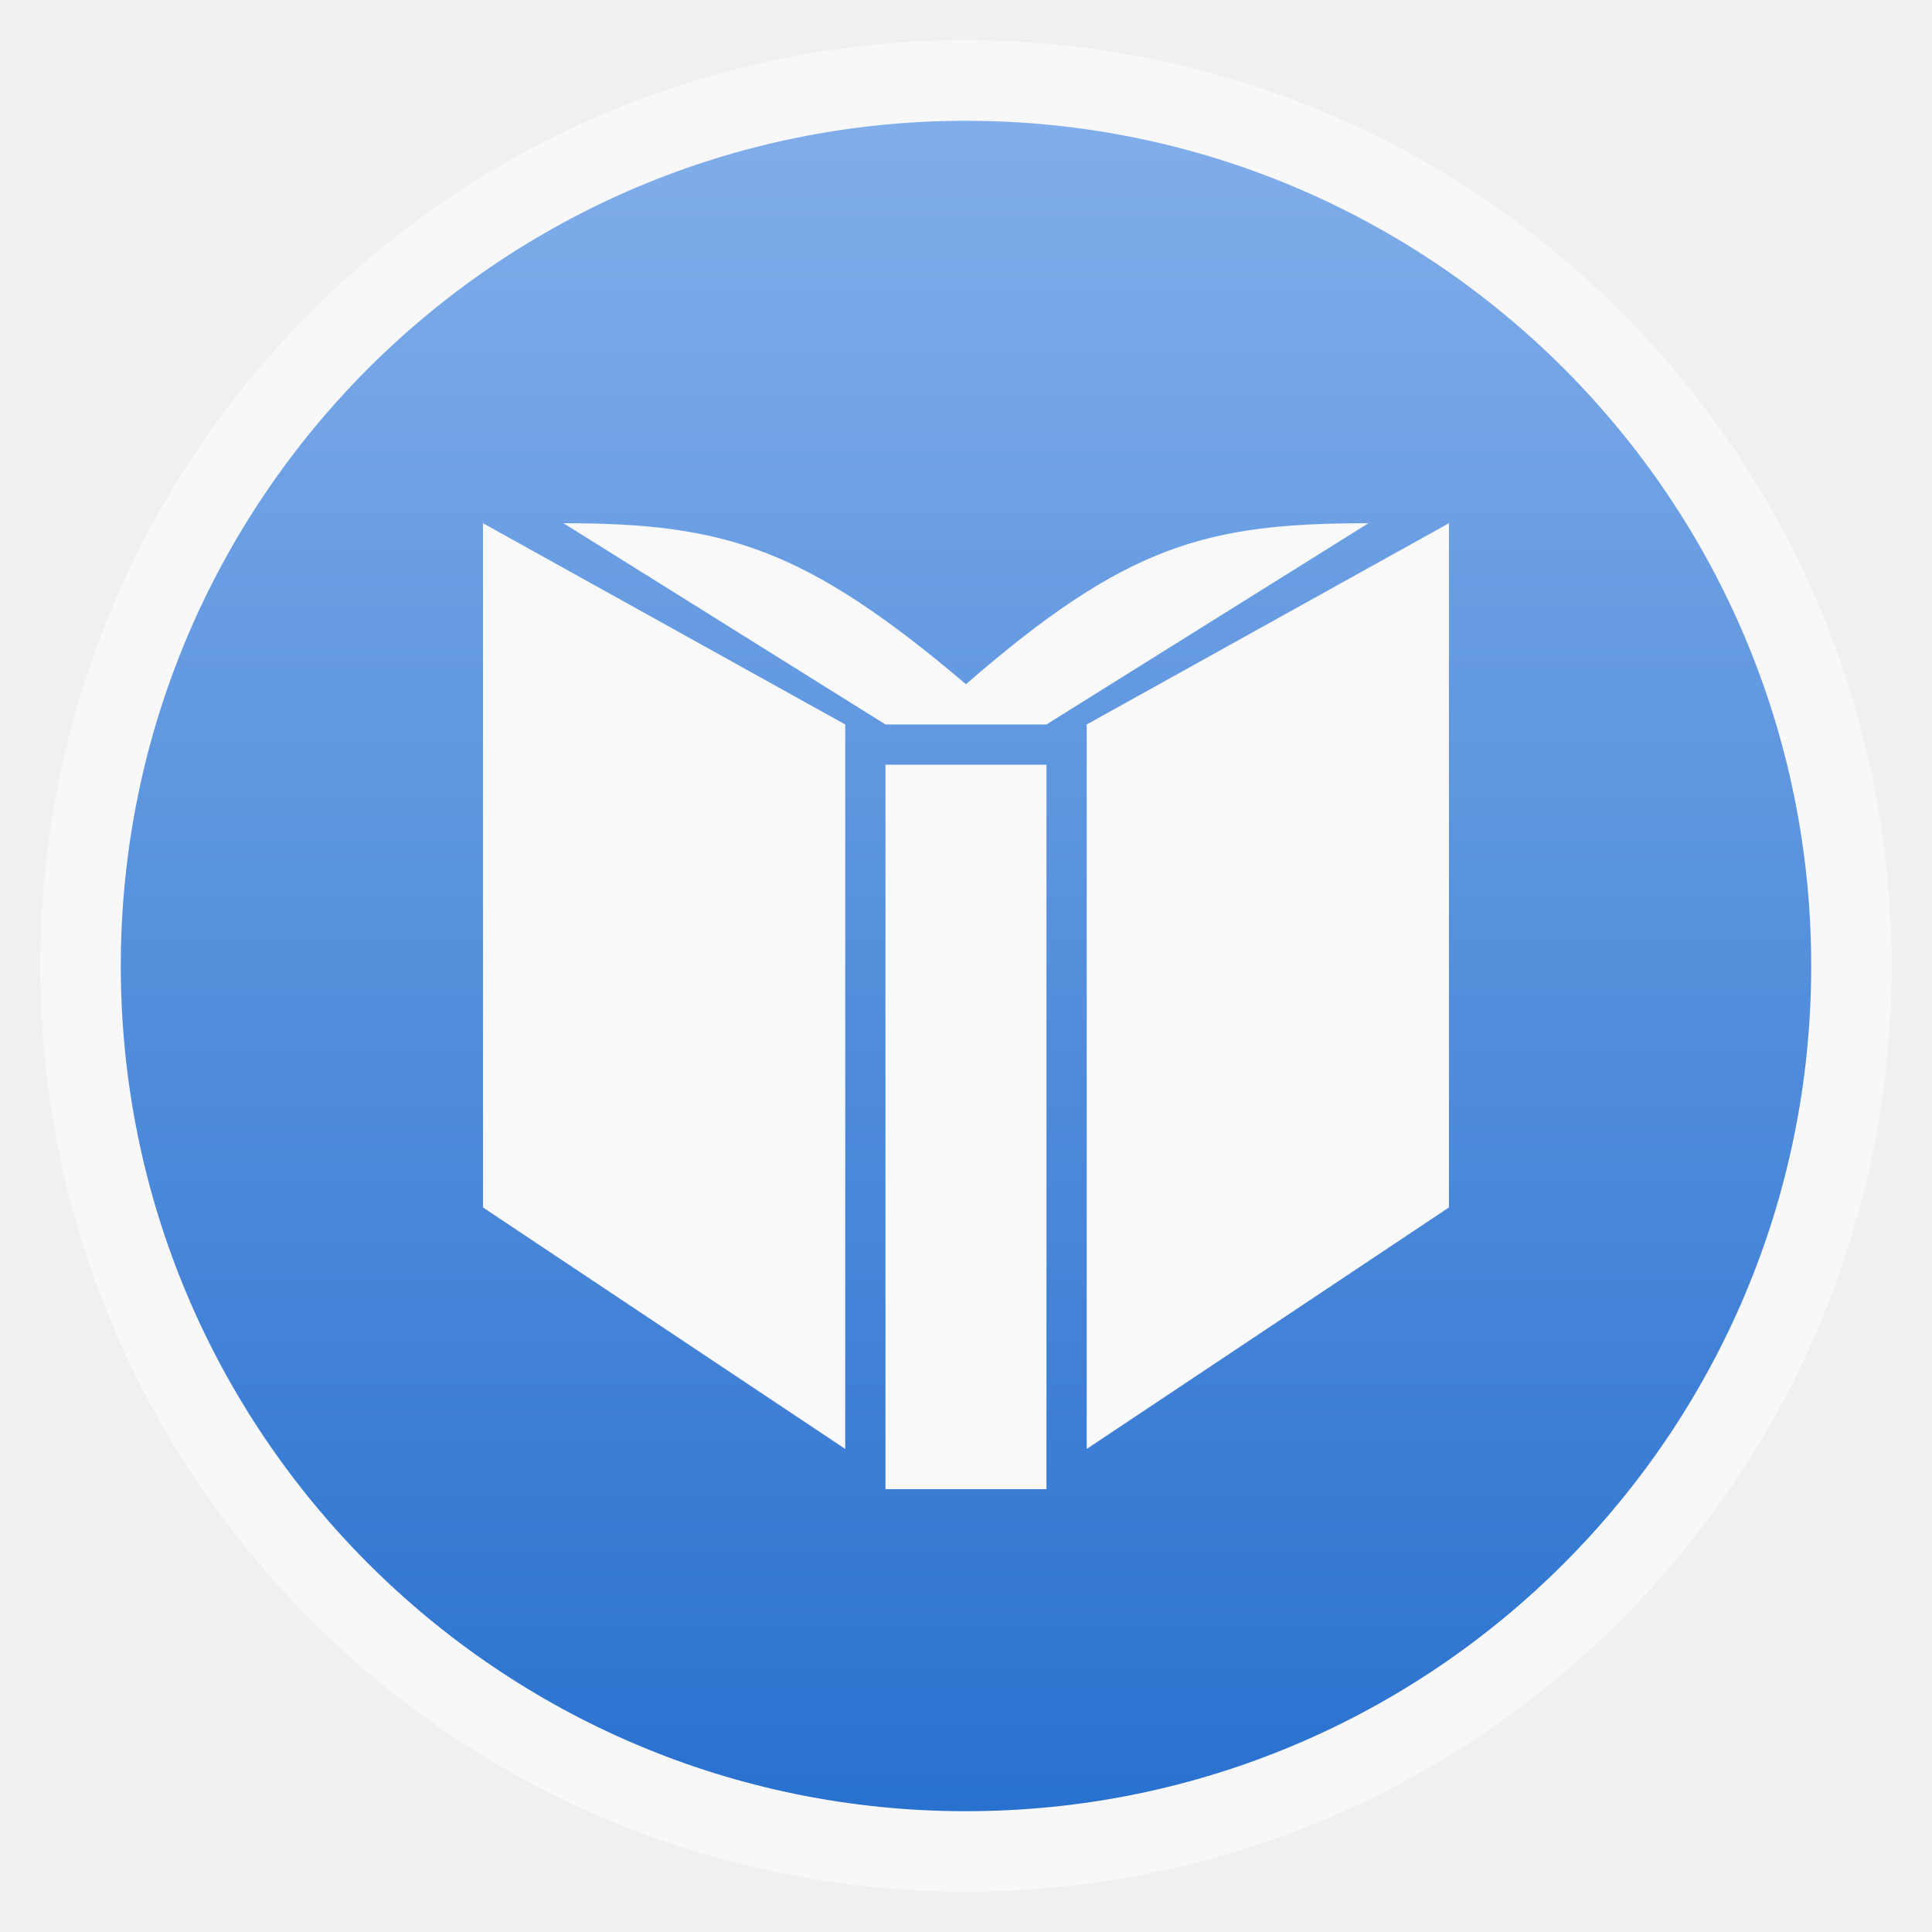
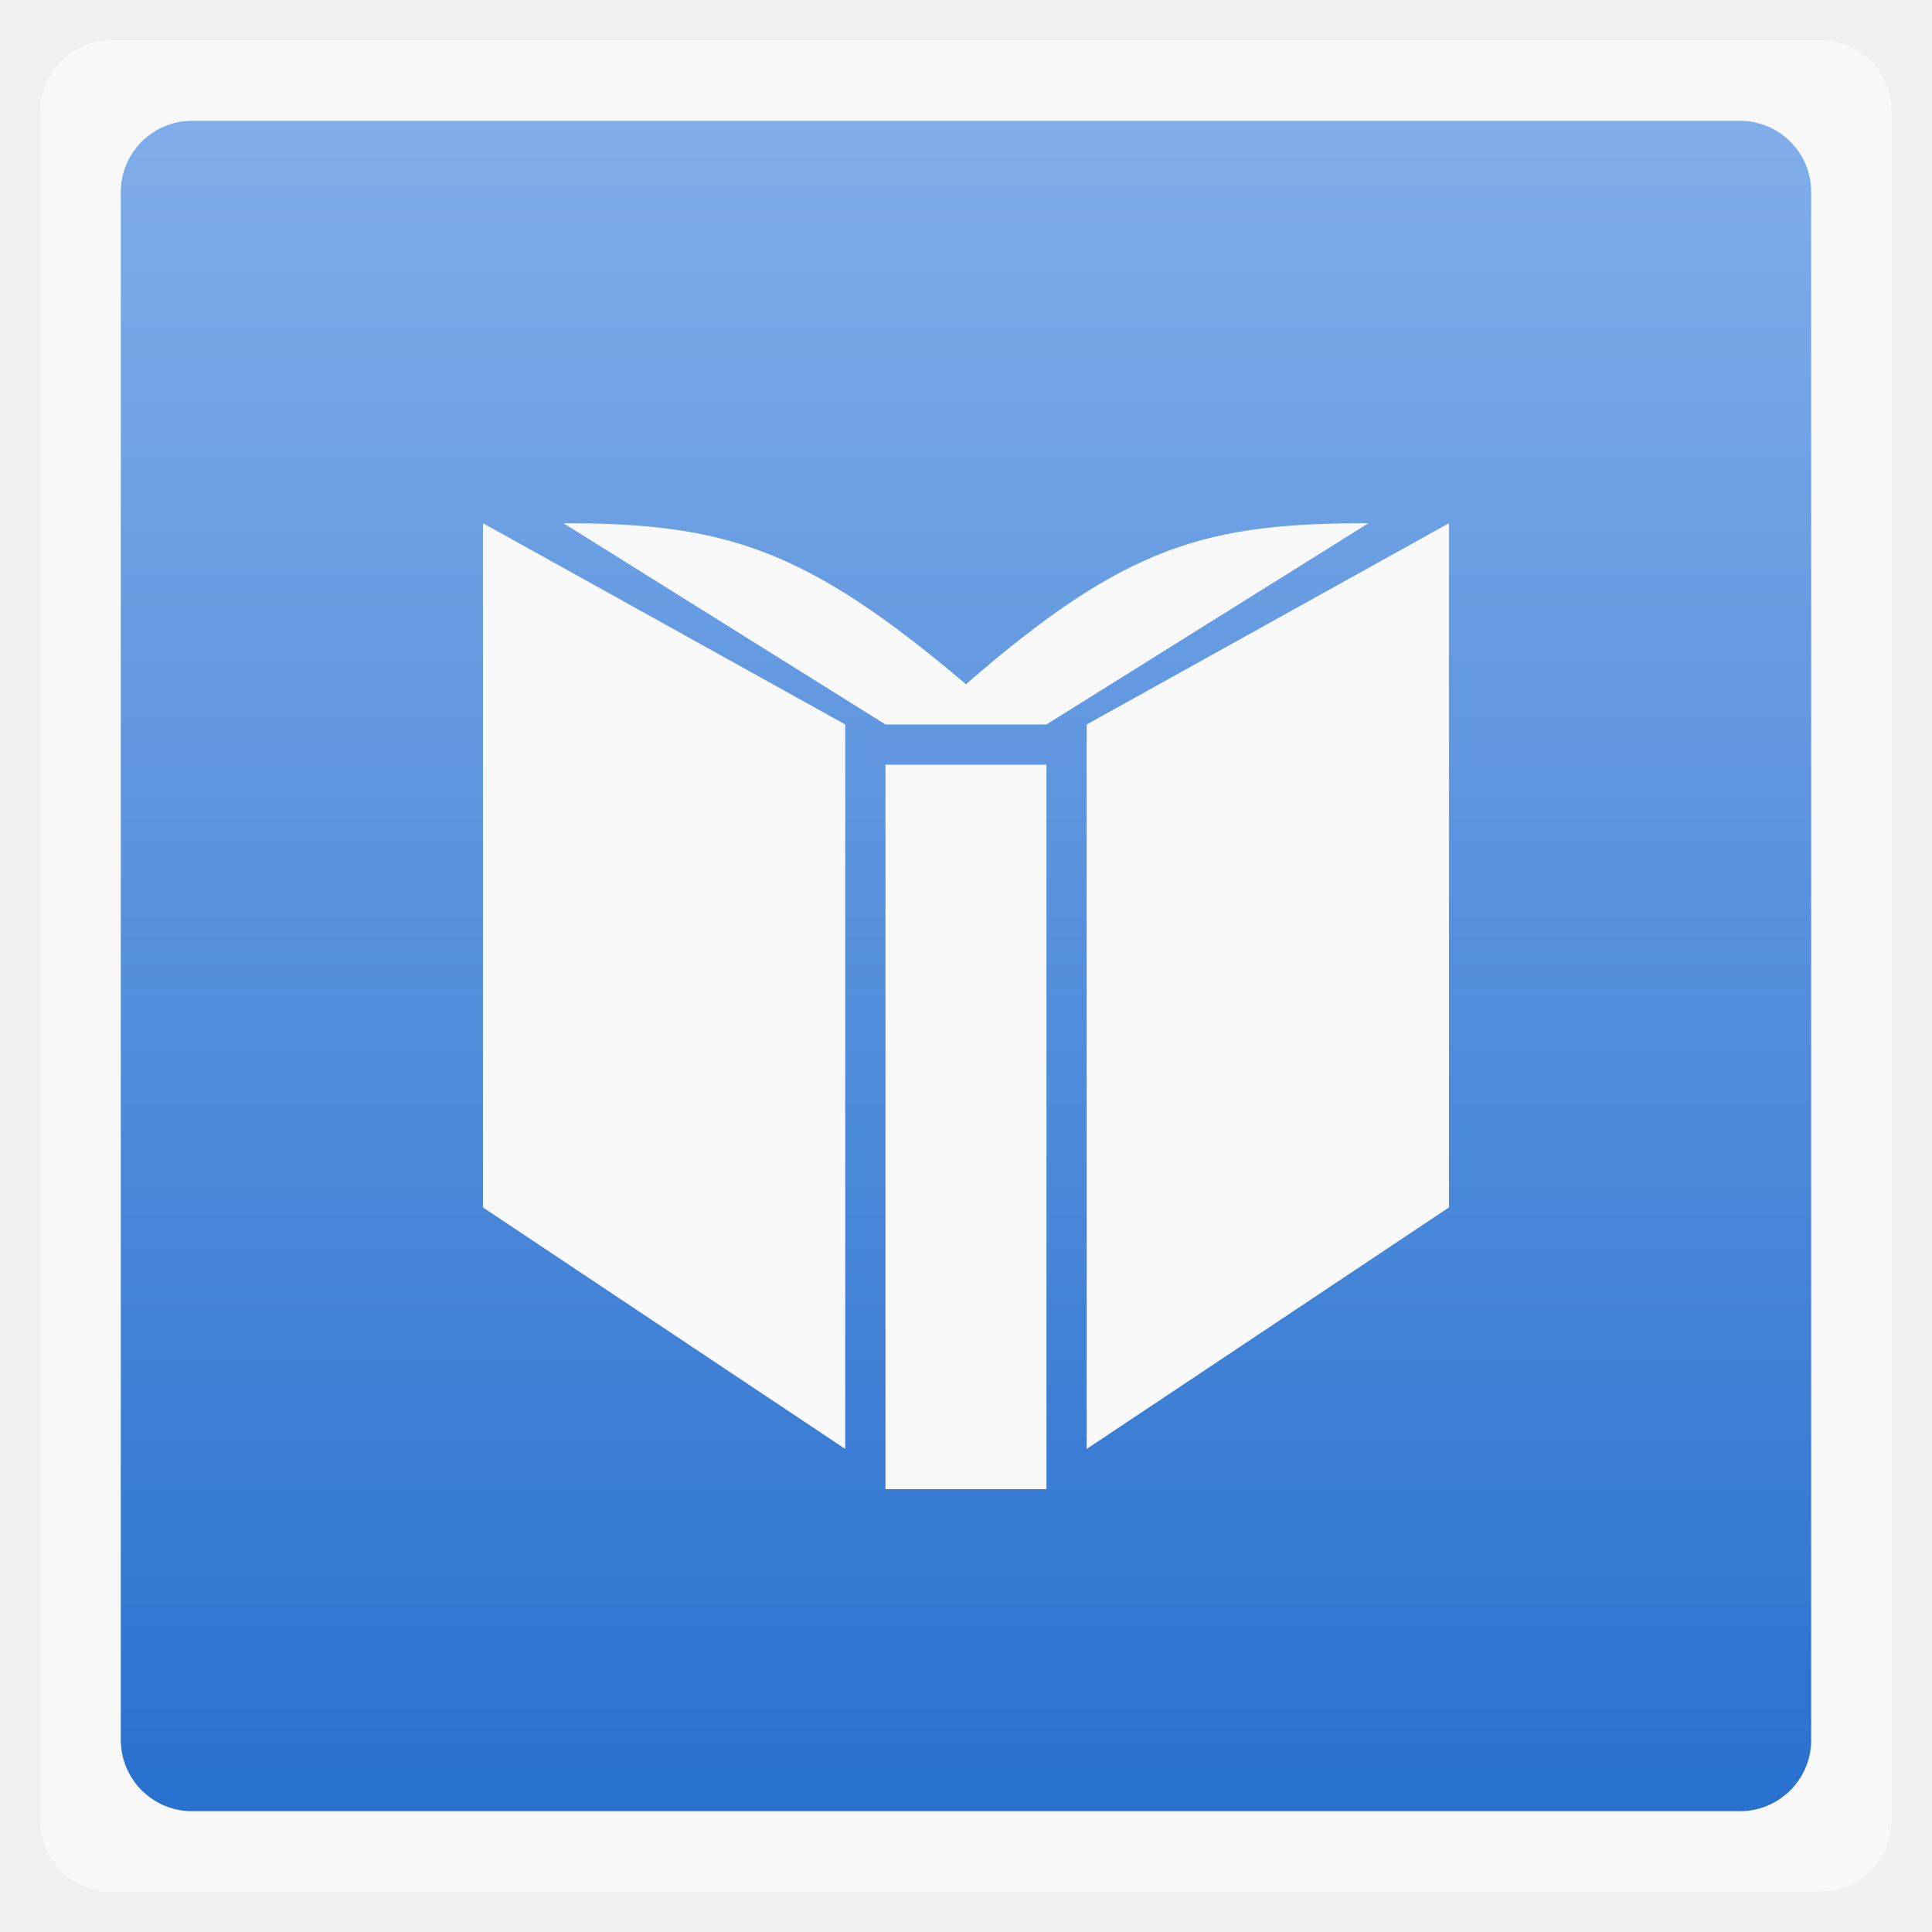
<svg xmlns="http://www.w3.org/2000/svg" xmlns:xlink="http://www.w3.org/1999/xlink" width="48" viewBox="0 0 13.547 13.547" height="48" enable-background="new">
  <defs>
    <linearGradient id="0">
      <stop stop-color="#2971cf" />
      <stop offset="1" stop-color="#81aeea" />
    </linearGradient>
    <linearGradient y2="31.619" x2="0" y1="299.81" gradientTransform="matrix(0.1193182,0,0,0.1193182,414.1364,48.22727)" gradientUnits="userSpaceOnUse" id="1" xlink:href="#A" />
    <clipPath>
      <rect y="53" x="417" height="30" width="30" fill="url(#1)" color="#bebebe" rx="7" />
    </clipPath>
    <linearGradient y2="28.571" x2="0" y1="302.86" gradientTransform="matrix(0.0875,0,0,0.0875,414.9,97.5)" gradientUnits="userSpaceOnUse" id="2" xlink:href="#A" />
    <clipPath>
      <rect width="22" height="22" x="417" y="101" fill="url(#2)" color="#bebebe" rx="5" />
    </clipPath>
    <linearGradient y2="28" x2="0" y1="124" gradientUnits="userSpaceOnUse" id="3" xlink:href="#A" />
    <clipPath>
      <rect y="32" x="292" height="88" width="88" fill="url(#3)" color="#bebebe" rx="18" />
    </clipPath>
    <linearGradient y2="140" x2="0" y1="204" gradientUnits="userSpaceOnUse" id="4" xlink:href="#A" />
    <clipPath>
      <rect width="60" height="60" x="290" y="142" fill="url(#4)" color="#bebebe" rx="12.5" />
    </clipPath>
    <linearGradient y2="40" x2="0" y1="280" gradientTransform="translate(0,-4)" gradientUnits="userSpaceOnUse" id="5" xlink:href="#A" />
    <clipPath>
      <rect width="220" height="220" x="34" y="46" fill="url(#5)" color="#bebebe" rx="50" />
    </clipPath>
    <linearGradient y2="40" x2="0" y1="280" gradientTransform="matrix(0.06666667,0,0,0.06666667,302.4,209.3333)" gradientUnits="userSpaceOnUse" id="6" xlink:href="#A" />
    <clipPath>
      <rect transform="matrix(0,1,-1,0,0,0)" y="212" x="304" height="16" width="16" fill="url(#6)" color="#bebebe" rx="3" />
    </clipPath>
    <linearGradient y2="40" x2="0" y1="291.43" gradientTransform="matrix(0.1193182,0,0,0.1193182,430.1364,32.22727)" gradientUnits="userSpaceOnUse" id="7" xlink:href="#A" />
    <clipPath>
      <rect y="37" x="433" height="30" width="30" fill="url(#7)" color="#bebebe" rx="6" />
    </clipPath>
    <linearGradient y2="40" x2="0" y1="291.43" gradientTransform="matrix(0.0875,0,0,0.0875,430.9,81.5)" gradientUnits="userSpaceOnUse" id="8" xlink:href="#A" />
    <clipPath>
      <rect width="22" height="22" x="433" y="85" fill="url(#8)" color="#bebebe" rx="4" />
    </clipPath>
    <linearGradient y2="40" x2="0" y1="280" gradientTransform="matrix(0.175,0,0,0.175,302.8,216)" gradientUnits="userSpaceOnUse" id="9" xlink:href="#A" />
    <clipPath>
      <rect transform="matrix(0,1,-1,0,0,0)" width="42" height="42" x="307" y="223" fill="url(#9)" color="#bebebe" rx="9" />
    </clipPath>
    <linearGradient id="A">
      <stop stop-color="#b94642" />
      <stop offset="1" stop-color="#c66a58" />
    </linearGradient>
    <linearGradient xlink:href="#0" id="B" gradientUnits="userSpaceOnUse" gradientTransform="matrix(1.10525,0,0,1.10525,-134.2787,-295.7618)" y1="279.1" x2="0" y2="268.33" />
  </defs>
-   <rect height="12.982" rx="6.491" y="0.282" x="0.282" width="12.982" opacity="0.5" fill="#ffffff" fill-rule="evenodd" />
-   <rect height="11.853" rx="5.926" y="0.847" x="0.847" width="11.853" fill="url(#B)" fill-rule="evenodd" />
+   <rect height="12.982" rx="0.5" y="0.282" x="0.282" width="12.982" opacity="0.5" fill="#ffffff" fill-rule="evenodd" />
+   <rect height="11.853" rx="0.5" y="0.847" x="0.847" width="11.853" fill="url(#B)" fill-rule="evenodd" />
  <g transform="matrix(0.2822222,0,0,0.2822222,22.03218,-33.10761)">
    <path d="m -52.067,154.31 0,-18 -4,0 0,18 z m -5,-19 -9,-5 0,17 9,6 z m 15,12 3e-6,-17 -9,5 0,18 z m -2,-17 c -4,0 -6,0.52 -10,4 -4,-3.393 -6,-4 -10,-4 l 8,5 4,0 z" fill="#f9f9f9" />
  </g>
</svg>
